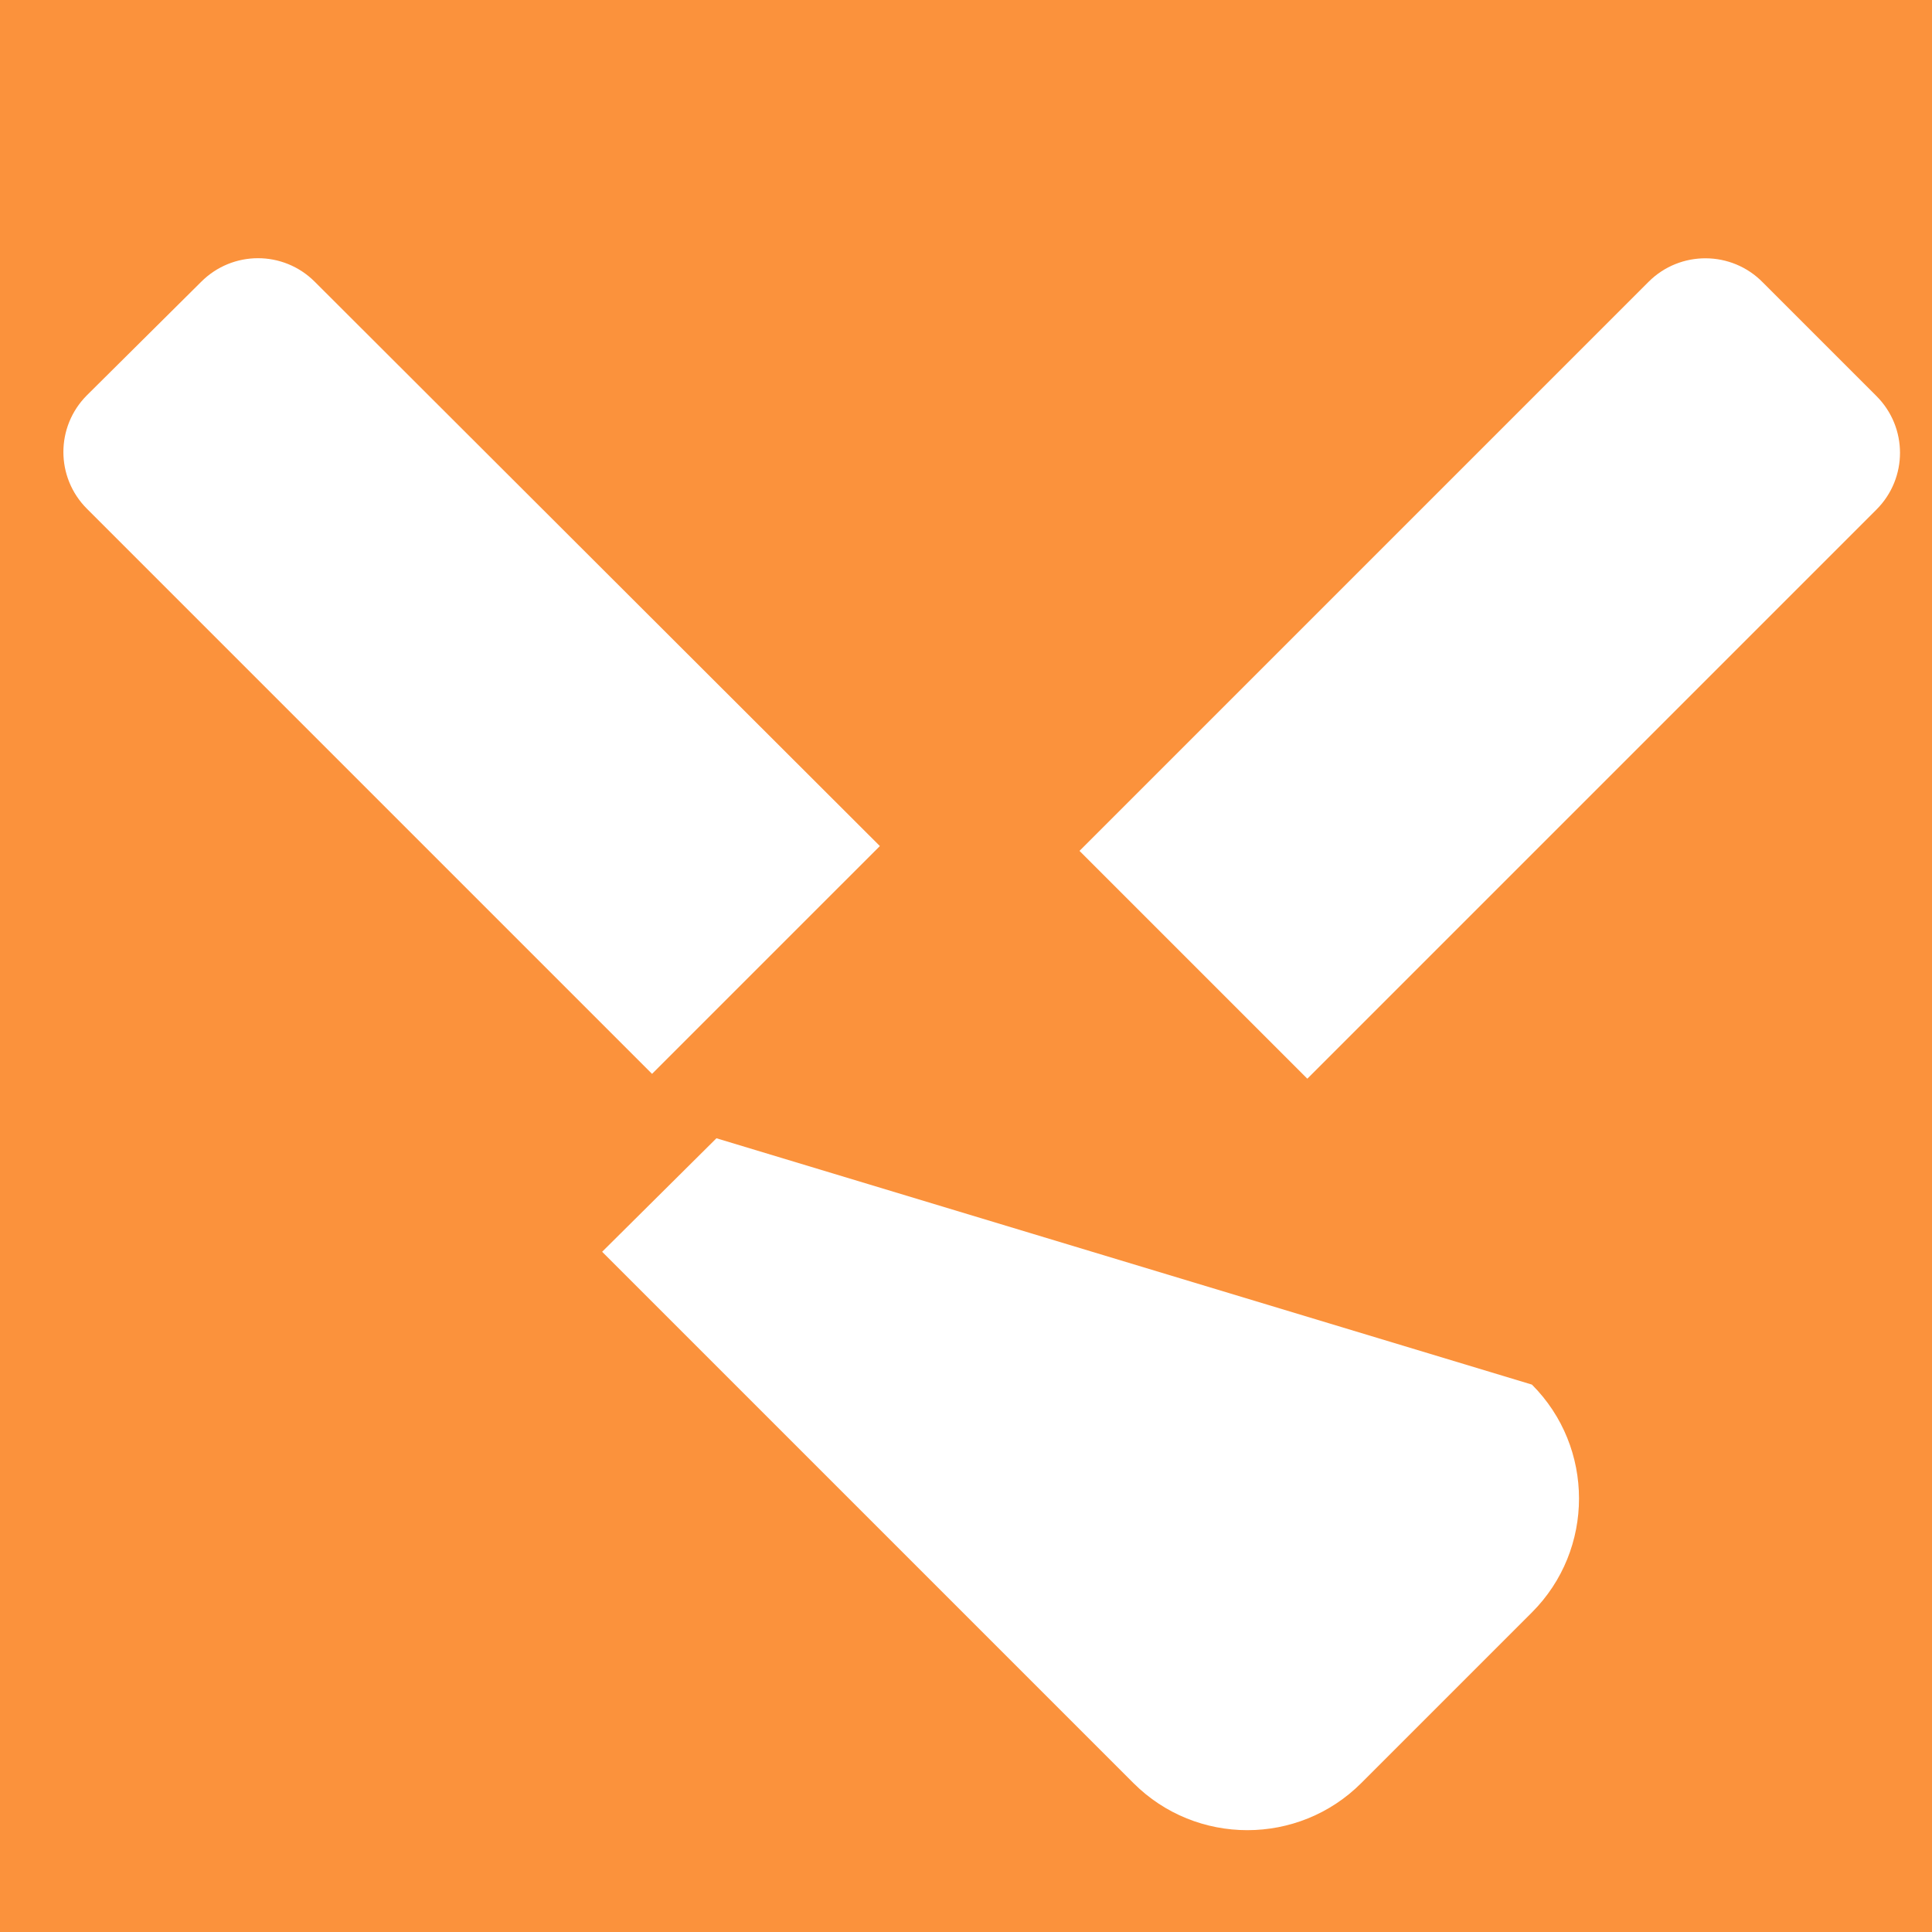
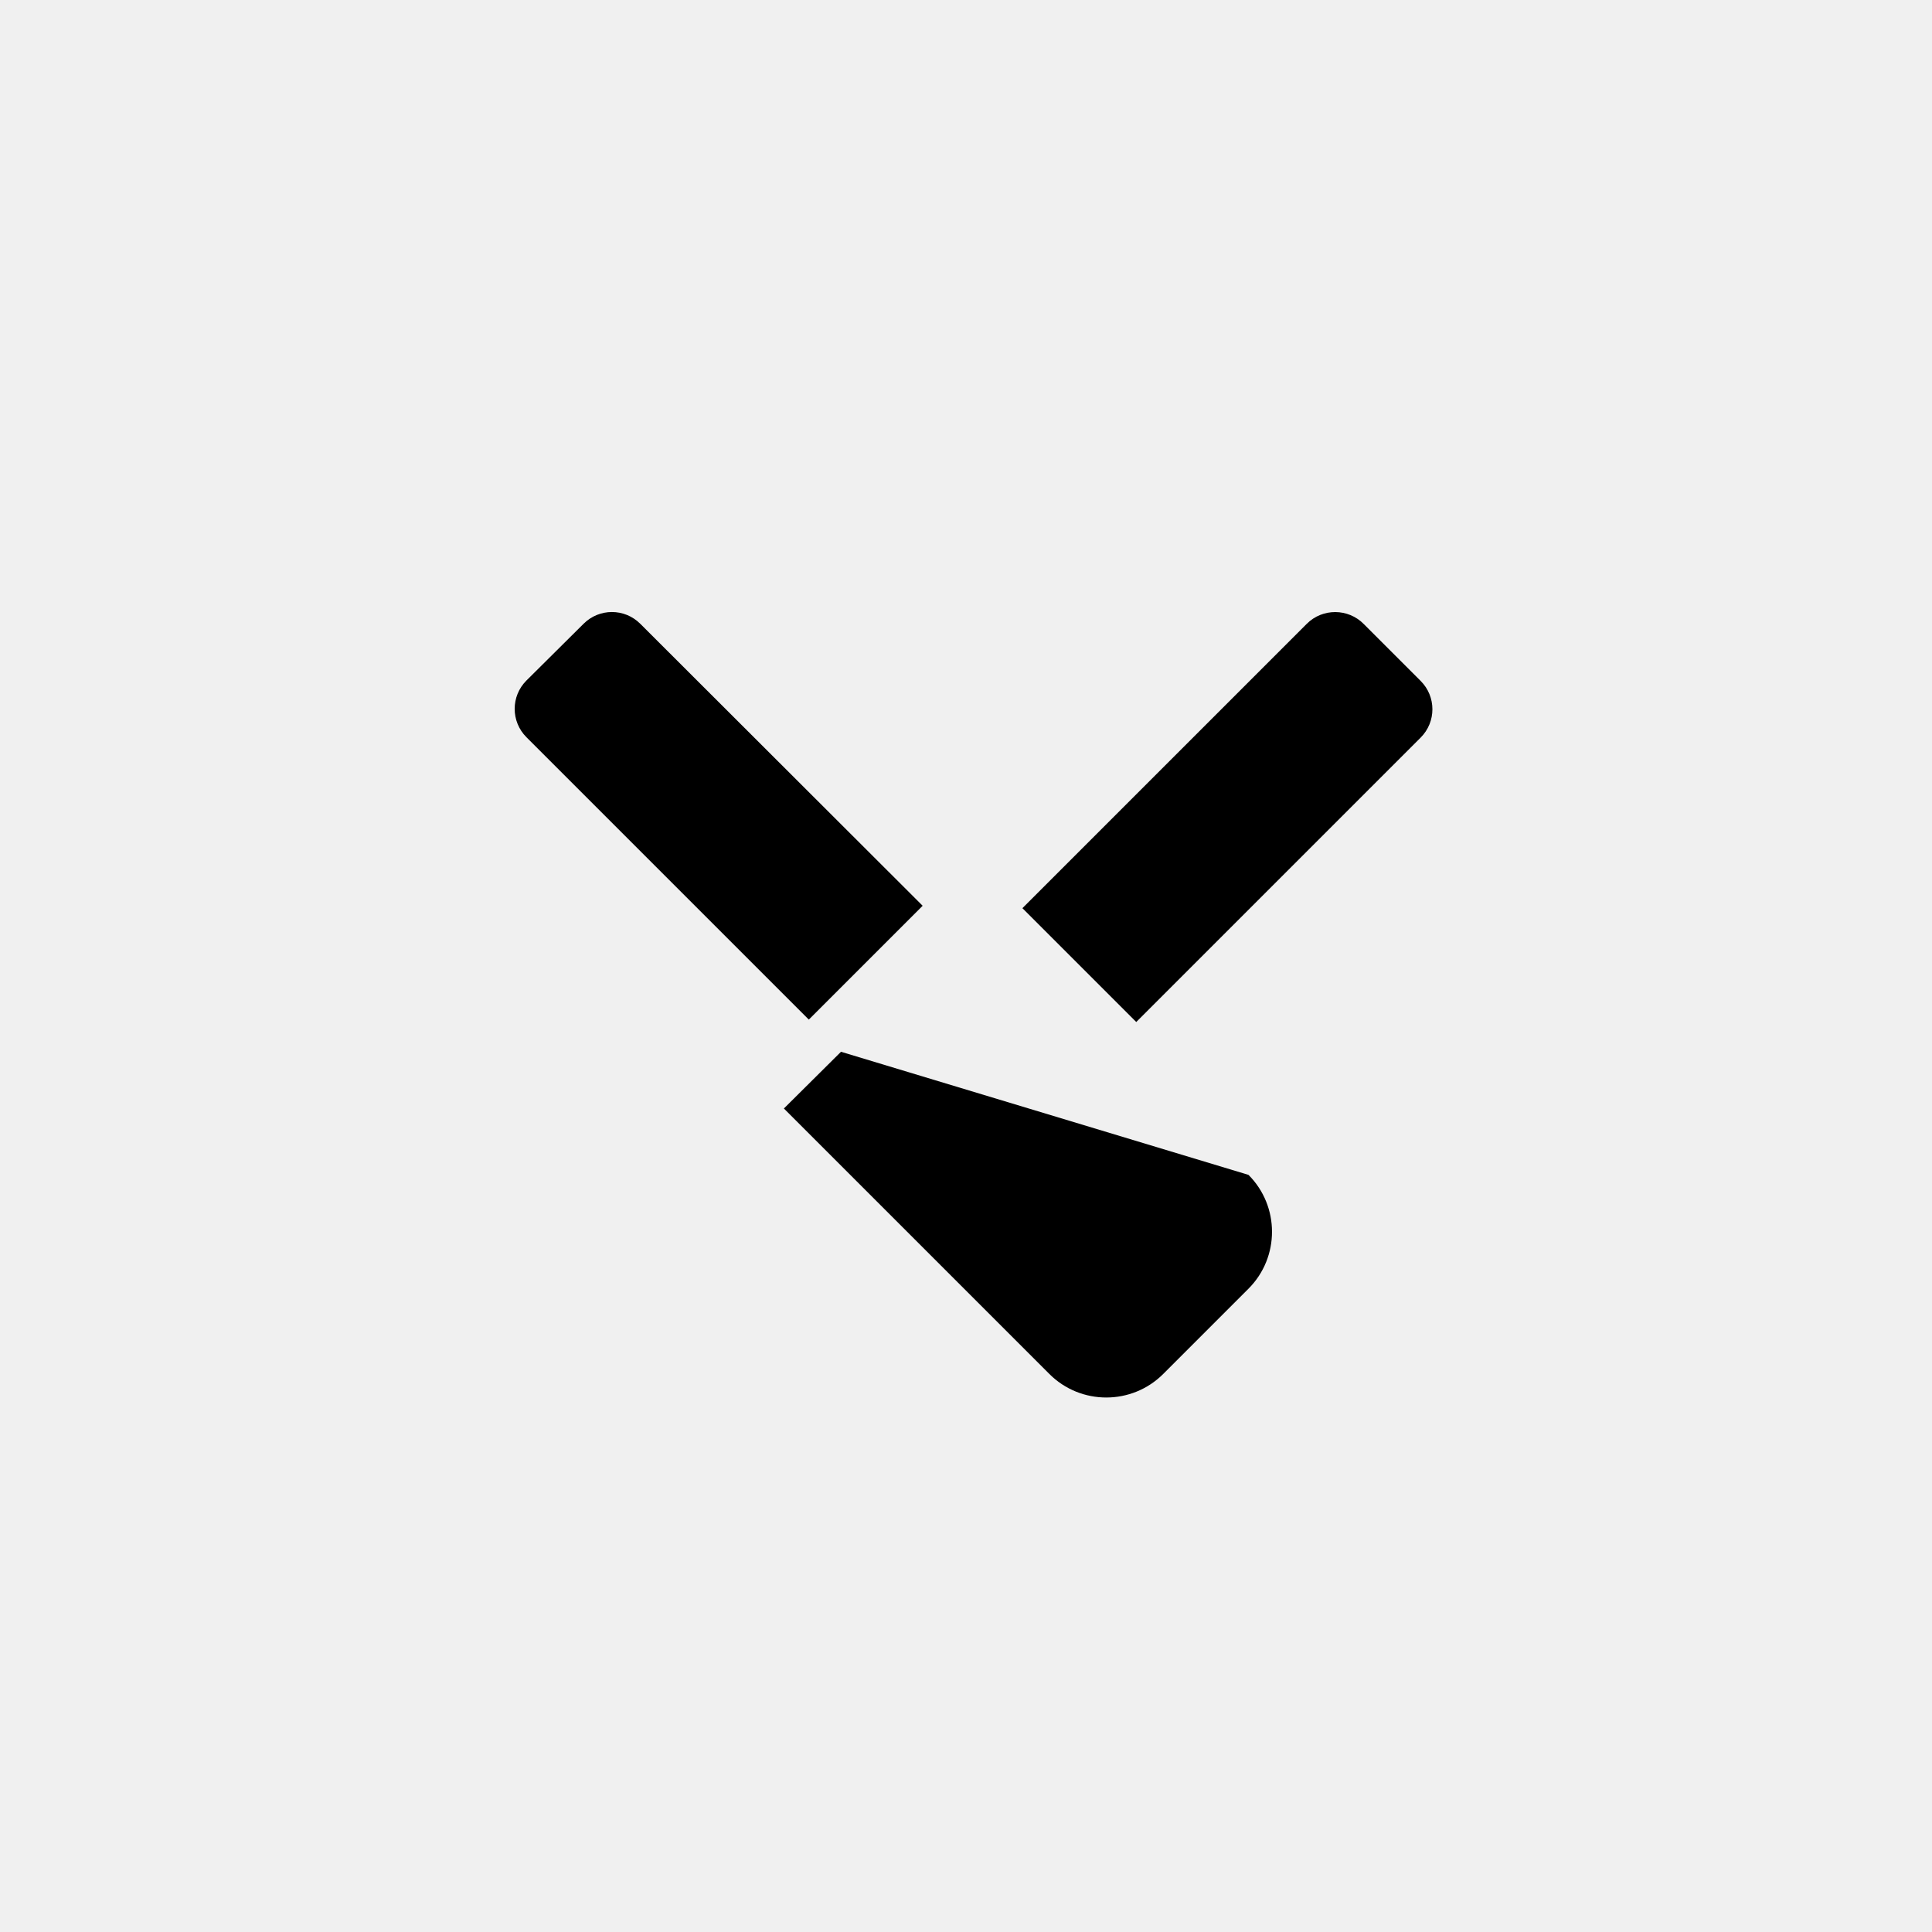
- <svg xmlns="http://www.w3.org/2000/svg" width="512" height="512" viewBox="0 0 24 24">
-   <rect width="24" height="24" fill="#fb923c" />
-   <path fill="#FFFFFF" d="M8.1 13.34l2.83-2.83L3.91 3.5c-0.39-0.39-1.02-0.39-1.41 0L1.08 4.91c-0.39 0.39-0.39 1.02 0 1.41L8.1 13.34z M20.48 3.5 l-7.07 7.07l2.83 2.83l7.07-7.07c0.39-0.39 0.39-1.02 0-1.41l-1.41-1.41C21.51 3.11 20.87 3.11 20.48 3.5z M8.9 14.14L7.48 15.55 l6.6 6.6c0.78 0.78 2.05 0.78 2.83 0l2.12-2.12c0.78-0.78 0.78-2.05 0-2.83L8.9 14.14z" />
+ <svg xmlns="http://www.w3.org/2000/svg" width="512" height="512" viewBox="0 0 512 512">
+   <path fill="#000000" transform="translate(128, 128) scale(10.66)" d="M8.1 13.34l2.83-2.83L3.91 3.5c-0.39-0.39-1.02-0.39-1.41 0L1.08 4.91c-0.39 0.39-0.39 1.02 0 1.41L8.1 13.34z M20.48 3.5 l-7.07 7.07l2.83 2.83l7.07-7.07c0.39-0.39 0.39-1.02 0-1.41l-1.41-1.41C21.51 3.11 20.87 3.11 20.48 3.5z M8.9 14.14L7.48 15.55 l6.6 6.6c0.78 0.78 2.05 0.78 2.83 0l2.12-2.12c0.78-0.78 0.78-2.05 0-2.83L8.9 14.14z" />
</svg>
